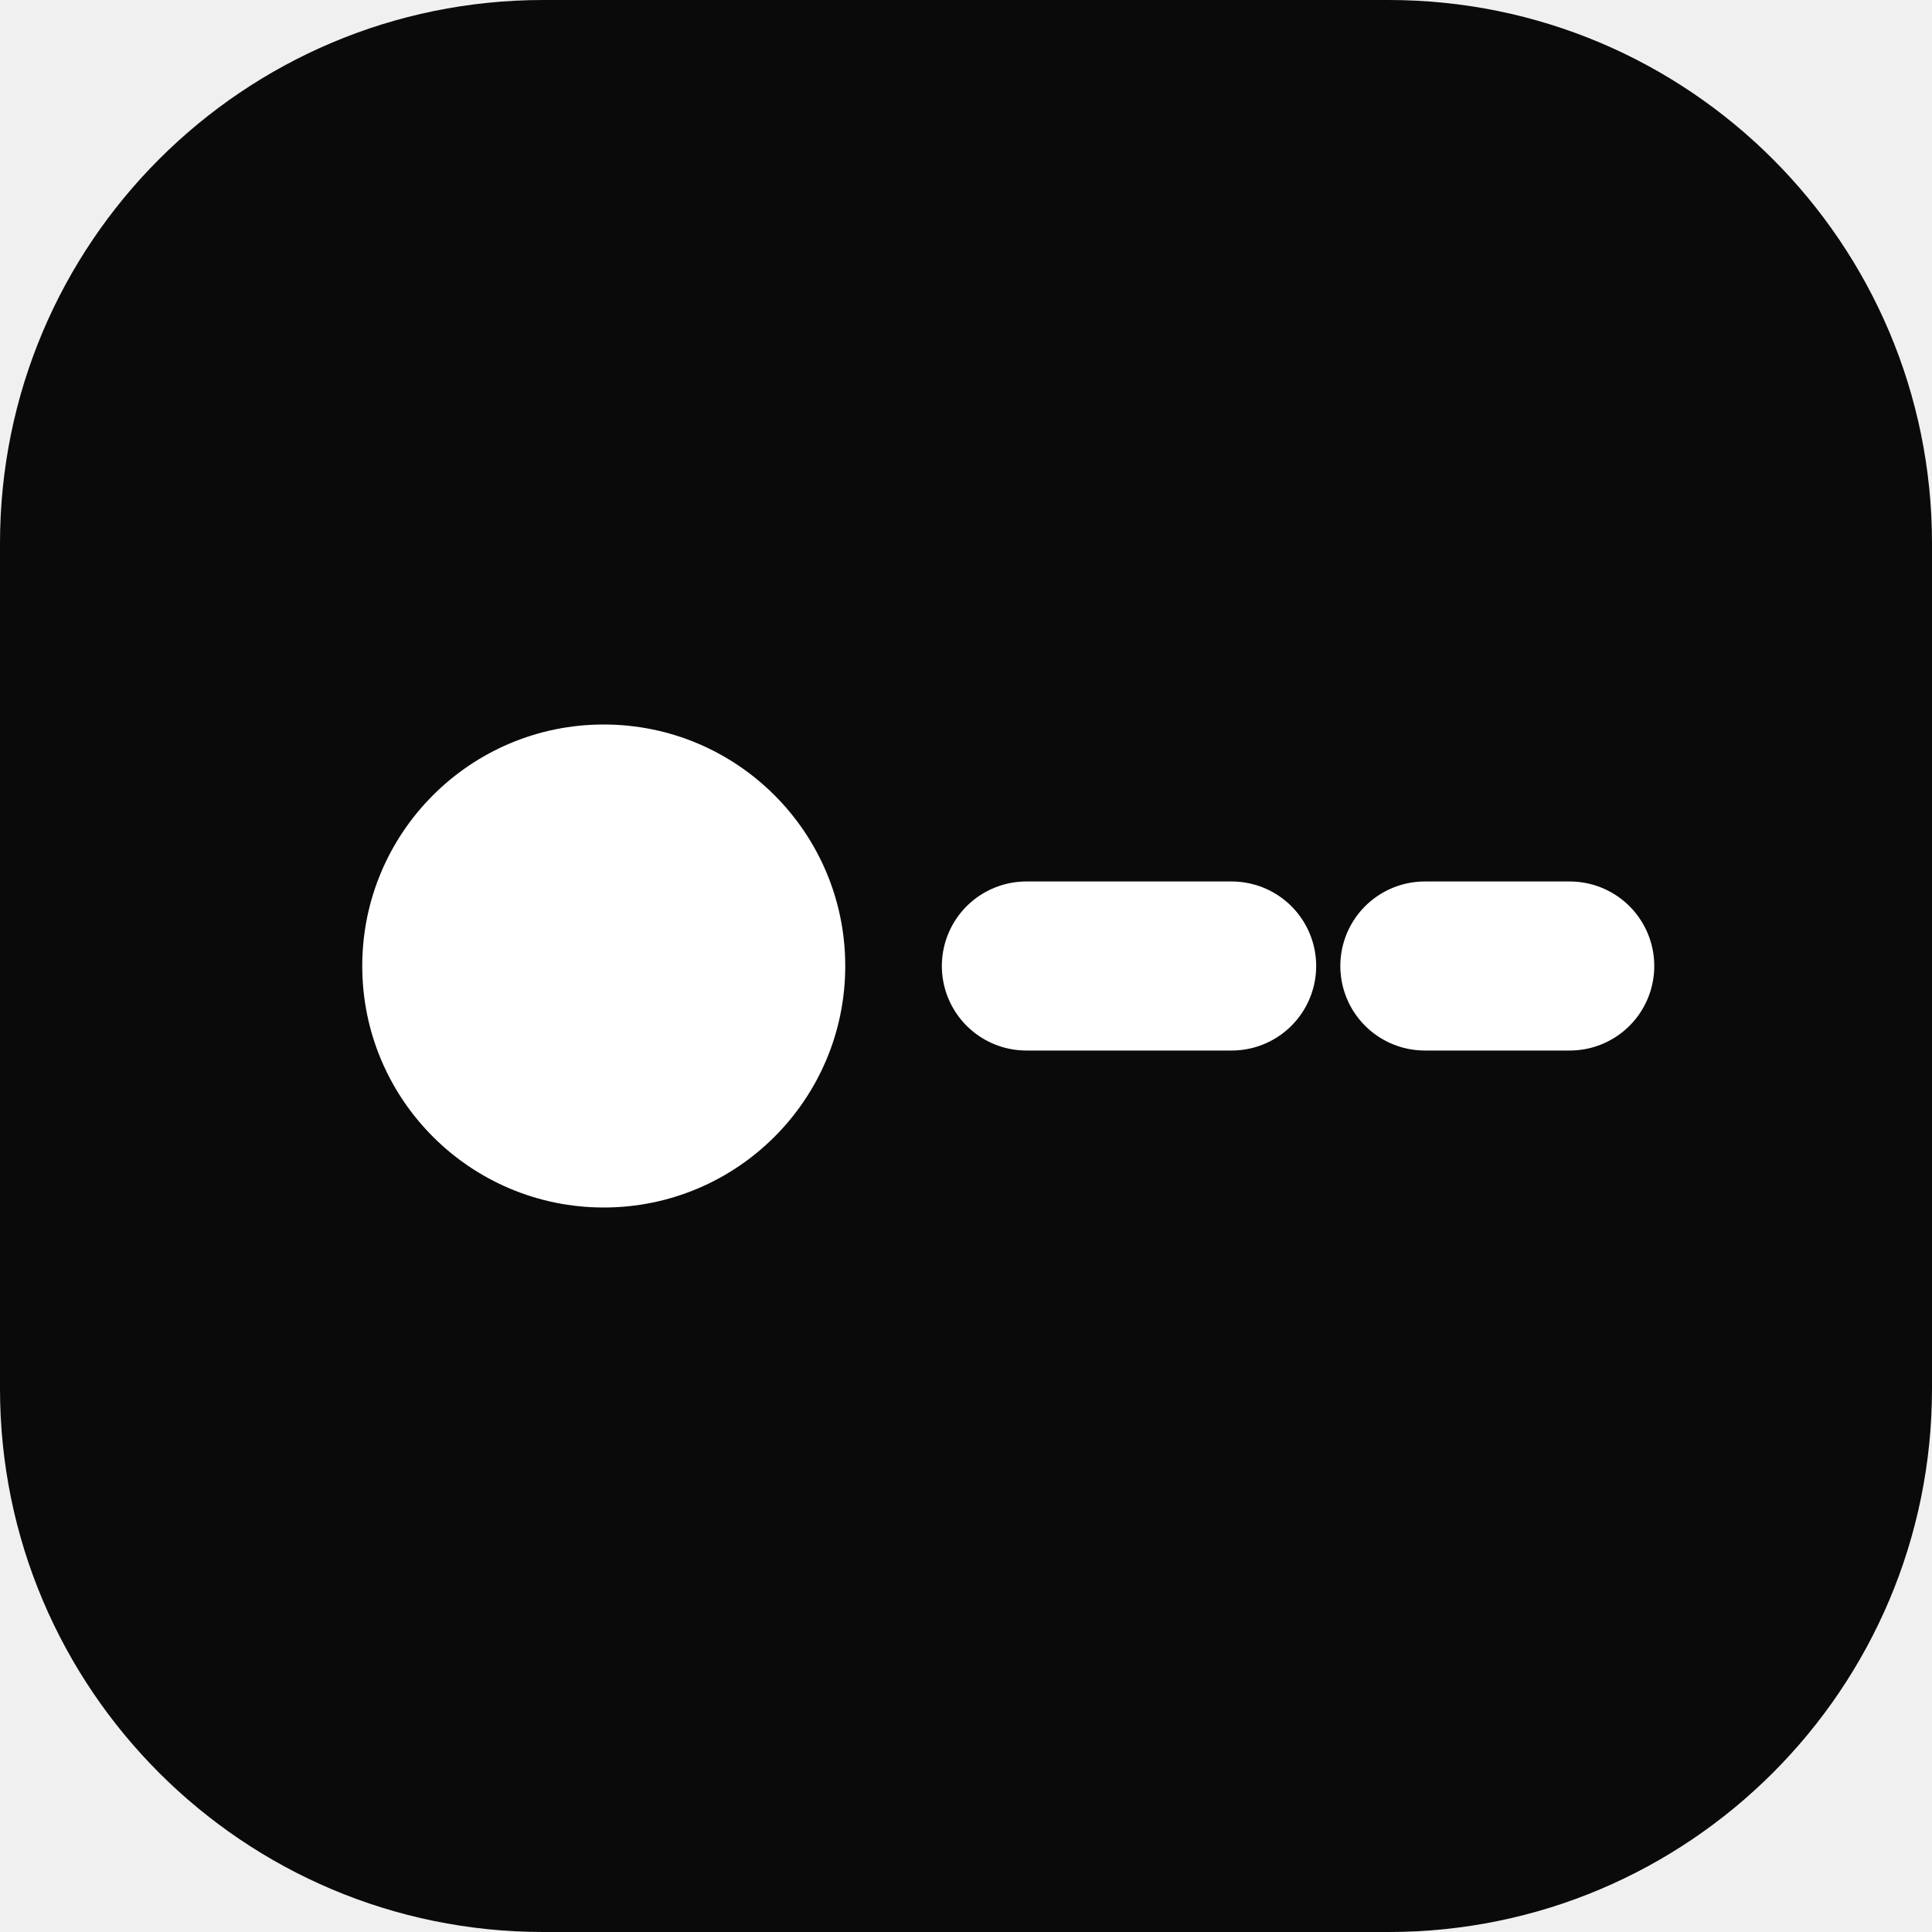
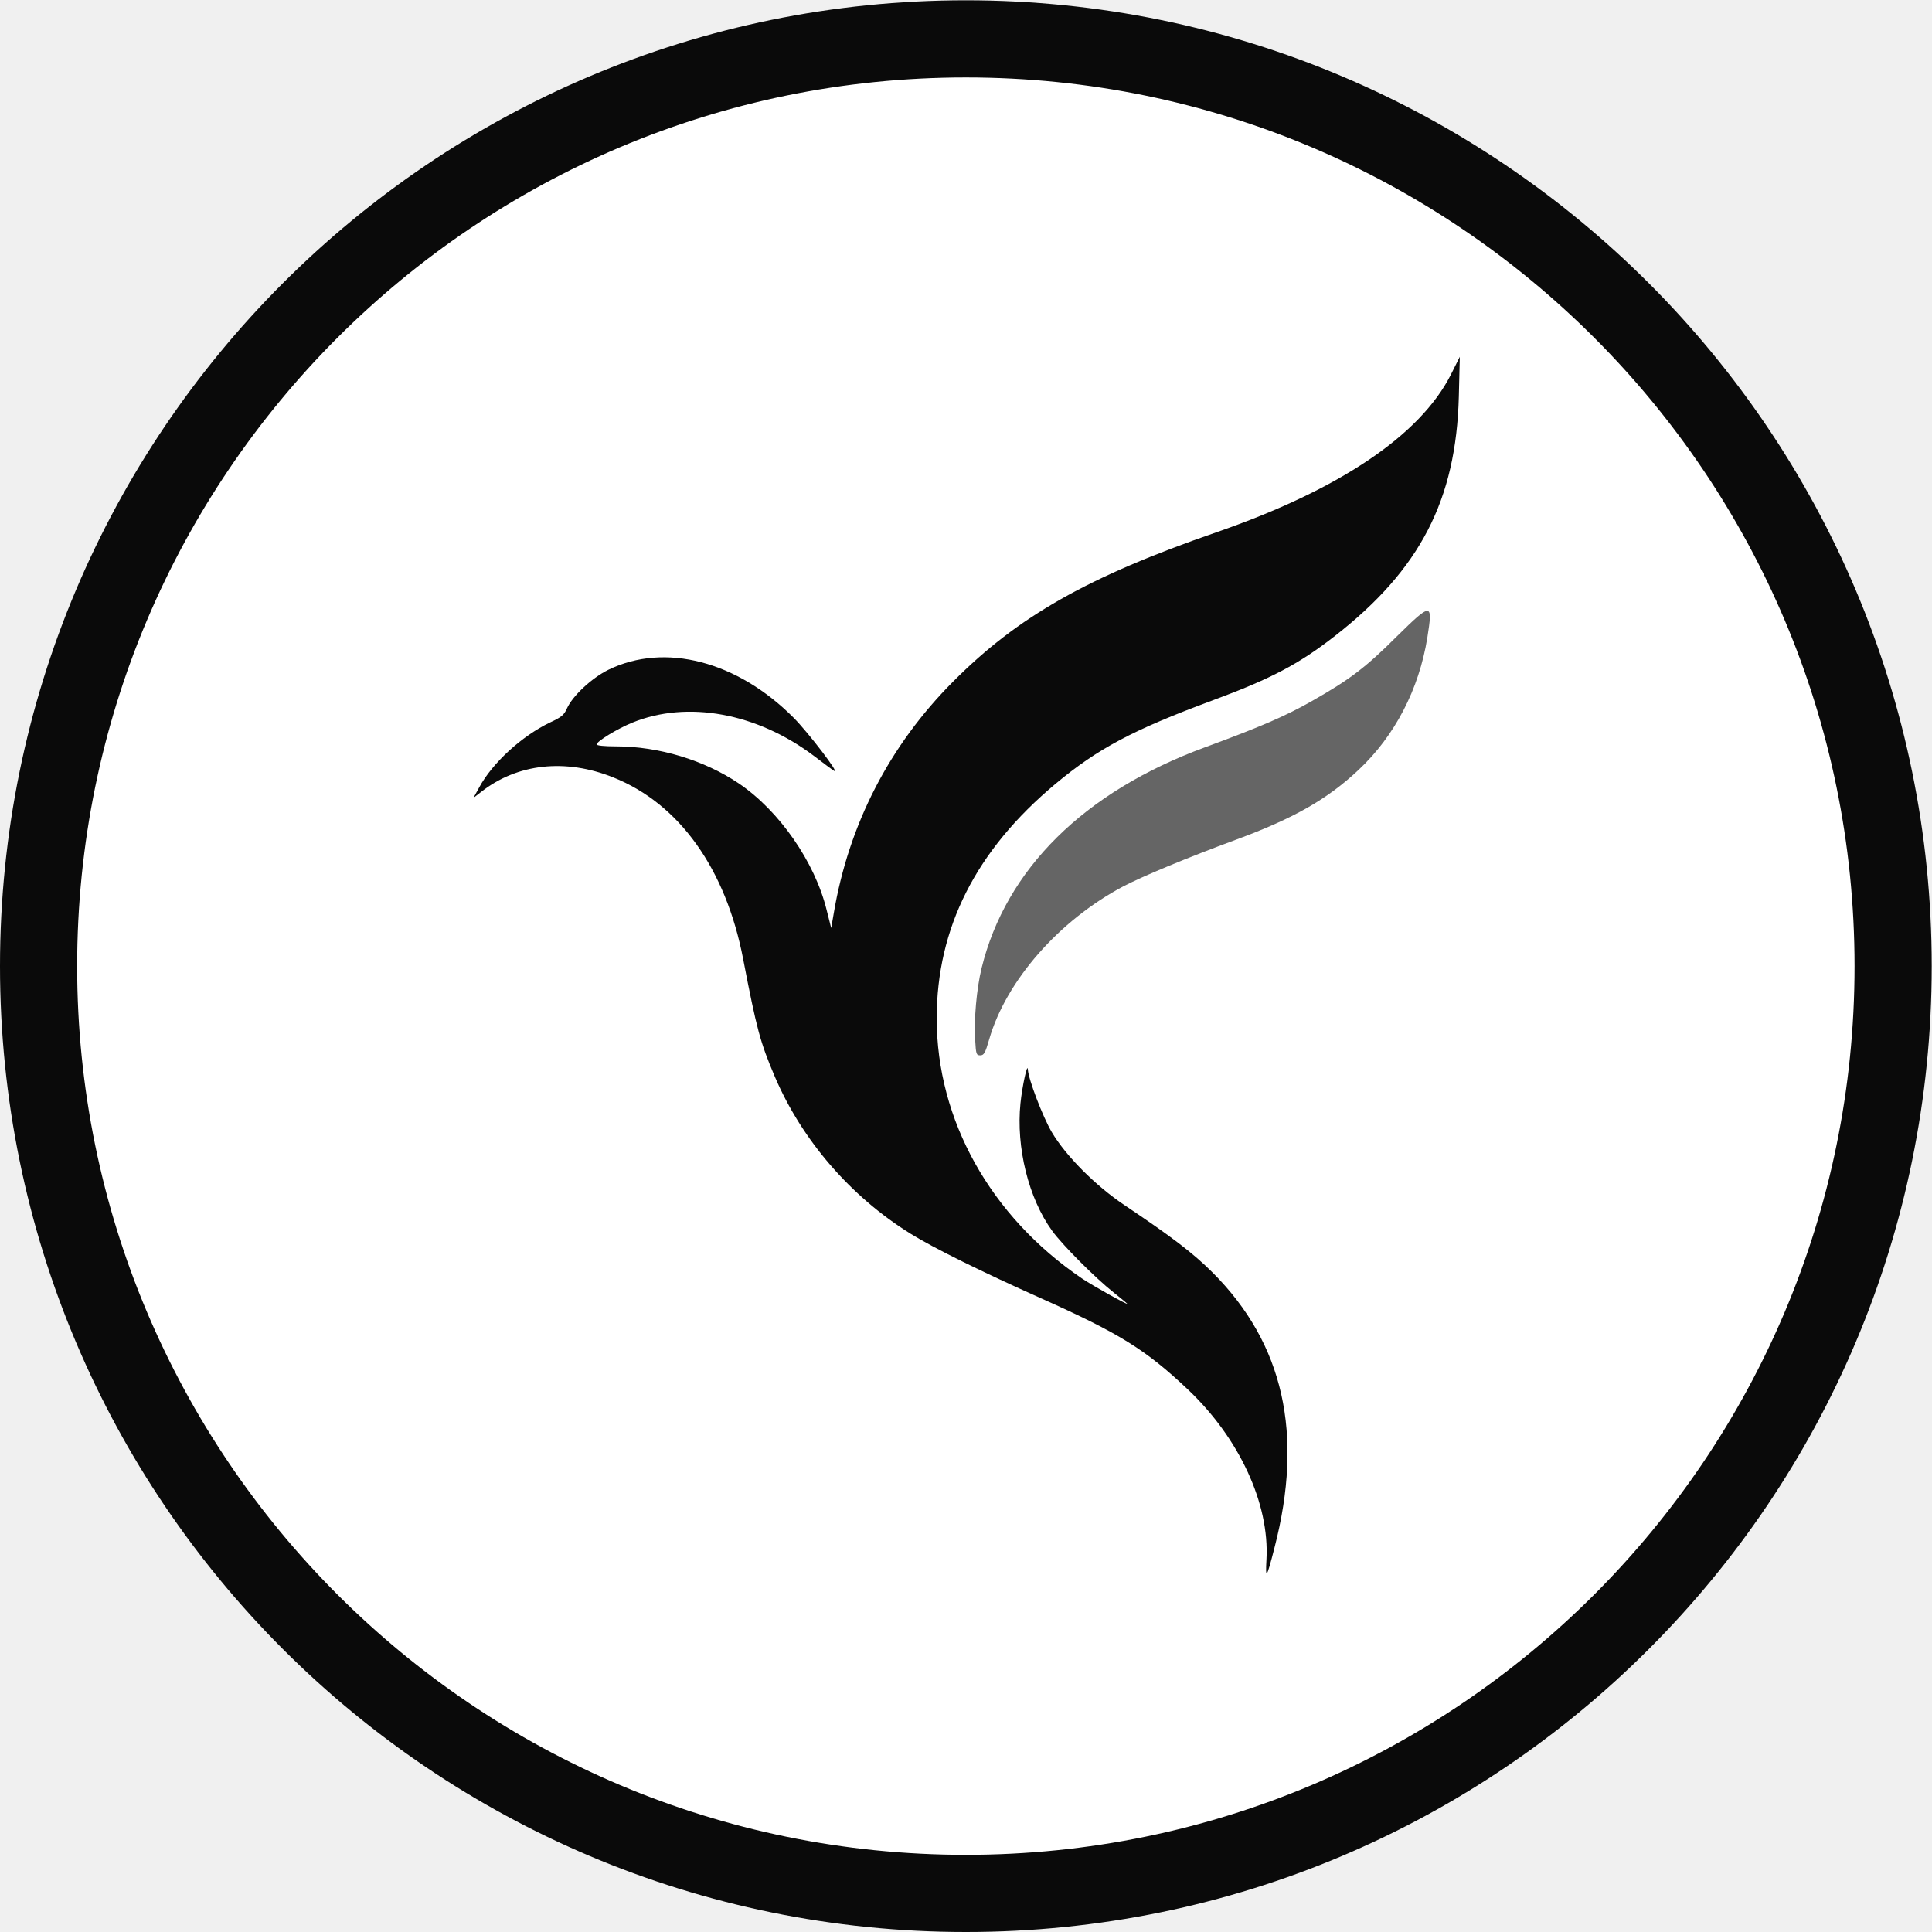
- <svg xmlns="http://www.w3.org/2000/svg" viewBox="0 0 32 32">
-   <rect width="32" height="32" rx="9" fill="#0a0a0a" />
-   <circle cx="10" cy="16" r="4" fill="#fff" />
-   <line x1="17" y1="16" x2="26" y2="16" stroke="#fff" stroke-width="2.8" stroke-linecap="round" stroke-dasharray="3.4 3.2" />
+ <svg xmlns="http://www.w3.org/2000/svg" viewBox="174.0 172.0 676.1 676.1">
+   <circle cx="512.0" cy="510.1" r="324.5" fill="#fff" stroke="#0a0a0a" stroke-width="27.0" />
+   <g transform="translate(512.0 510.1) scale(0.68) translate(-512.0 -510.1)">
+     <path fill-rule="evenodd" fill="#0a0a0a" d="M666.7 815.4C668.3 786.7 652.7 753.0 626.3 728.0C604.6 707.5 591.1 699.1 550.6 681.0C520.2 667.4 495.5 655.2 483.7 647.9C452.7 628.7 427.7 599.7 413.7 567.0C406.1 549.1 404.4 542.7 397.4 506.5C388.5 460.1 364.5 426.5 330.6 413.0C306.0 403.1 281.2 405.8 262.6 420.4L258.6 423.5 L261.5 418.2C268.4 405.4 283.6 391.6 298.0 384.7C303.8 382.0 305.2 380.9 306.7 377.5C309.6 371.0 319.5 361.8 328.0 357.6C357.1 343.4 394.4 353.1 423.5 382.4C431.1 390.1 447.6 411.7 444.2 409.6C443.6 409.3 438.9 405.8 433.8 401.9C404.5 379.8 368.7 373.2 340.3 384.8C332.7 387.9 322.0 394.4 322.0 396.0C322.0 396.6 325.9 397.0 331.9 397.0C354.0 397.0 377.4 404.1 395.2 416.1C416.0 430.2 434.2 456.4 440.3 481.0L442.7 490.5 L444.0 483.0C451.7 437.2 472.7 396.5 505.4 363.7C538.8 330.1 574.8 309.7 641.0 286.8C704.2 264.9 745.9 236.9 761.7 205.5L766.2 196.5 L765.7 217.0C764.3 270.2 745.8 306.0 701.9 340.2C683.3 354.7 669.1 362.2 638.8 373.4C597.8 388.6 579.8 398.2 558.0 416.4C517.2 450.5 497.0 490.4 497.0 537.0C497.0 589.3 524.7 638.9 571.7 670.8C577.1 674.5 596.1 685.0 595.0 683.8C594.7 683.4 591.6 680.9 588.0 678.0C578.5 670.5 561.5 653.4 556.4 646.3C544.2 629.5 537.8 603.3 540.1 580.7C541.0 571.9 543.7 559.5 543.9 563.3C544.2 568.3 551.5 587.5 556.2 595.5C563.4 607.7 578.6 623.0 593.5 633.0C617.8 649.3 628.9 657.7 639.1 667.9C675.5 704.4 686.0 750.8 670.8 809.5C666.8 825.2 666.1 826.2 666.7 815.4Z" />
+     <path fill-rule="evenodd" fill="#656565" d="M516.8 548.2C516.1 537.9 517.5 521.7 520.1 511.1C532.6 460.2 572.8 420.4 635.0 397.5C663.5 387.0 676.6 381.4 690.4 373.5C709.4 362.7 717.7 356.5 733.9 340.3C751.7 322.8 752.4 322.8 749.5 341.0C745.2 367.7 732.7 391.7 714.0 409.2C698.0 424.2 680.9 434.0 651.1 445.0C625.9 454.3 603.3 463.7 593.1 469.0C560.0 486.5 532.7 517.6 524.0 547.8C522.0 554.8 521.3 556.0 519.4 556.0C517.4 556.0 517.2 555.4 516.8 548.2Z" />
+   </g>
</svg>
